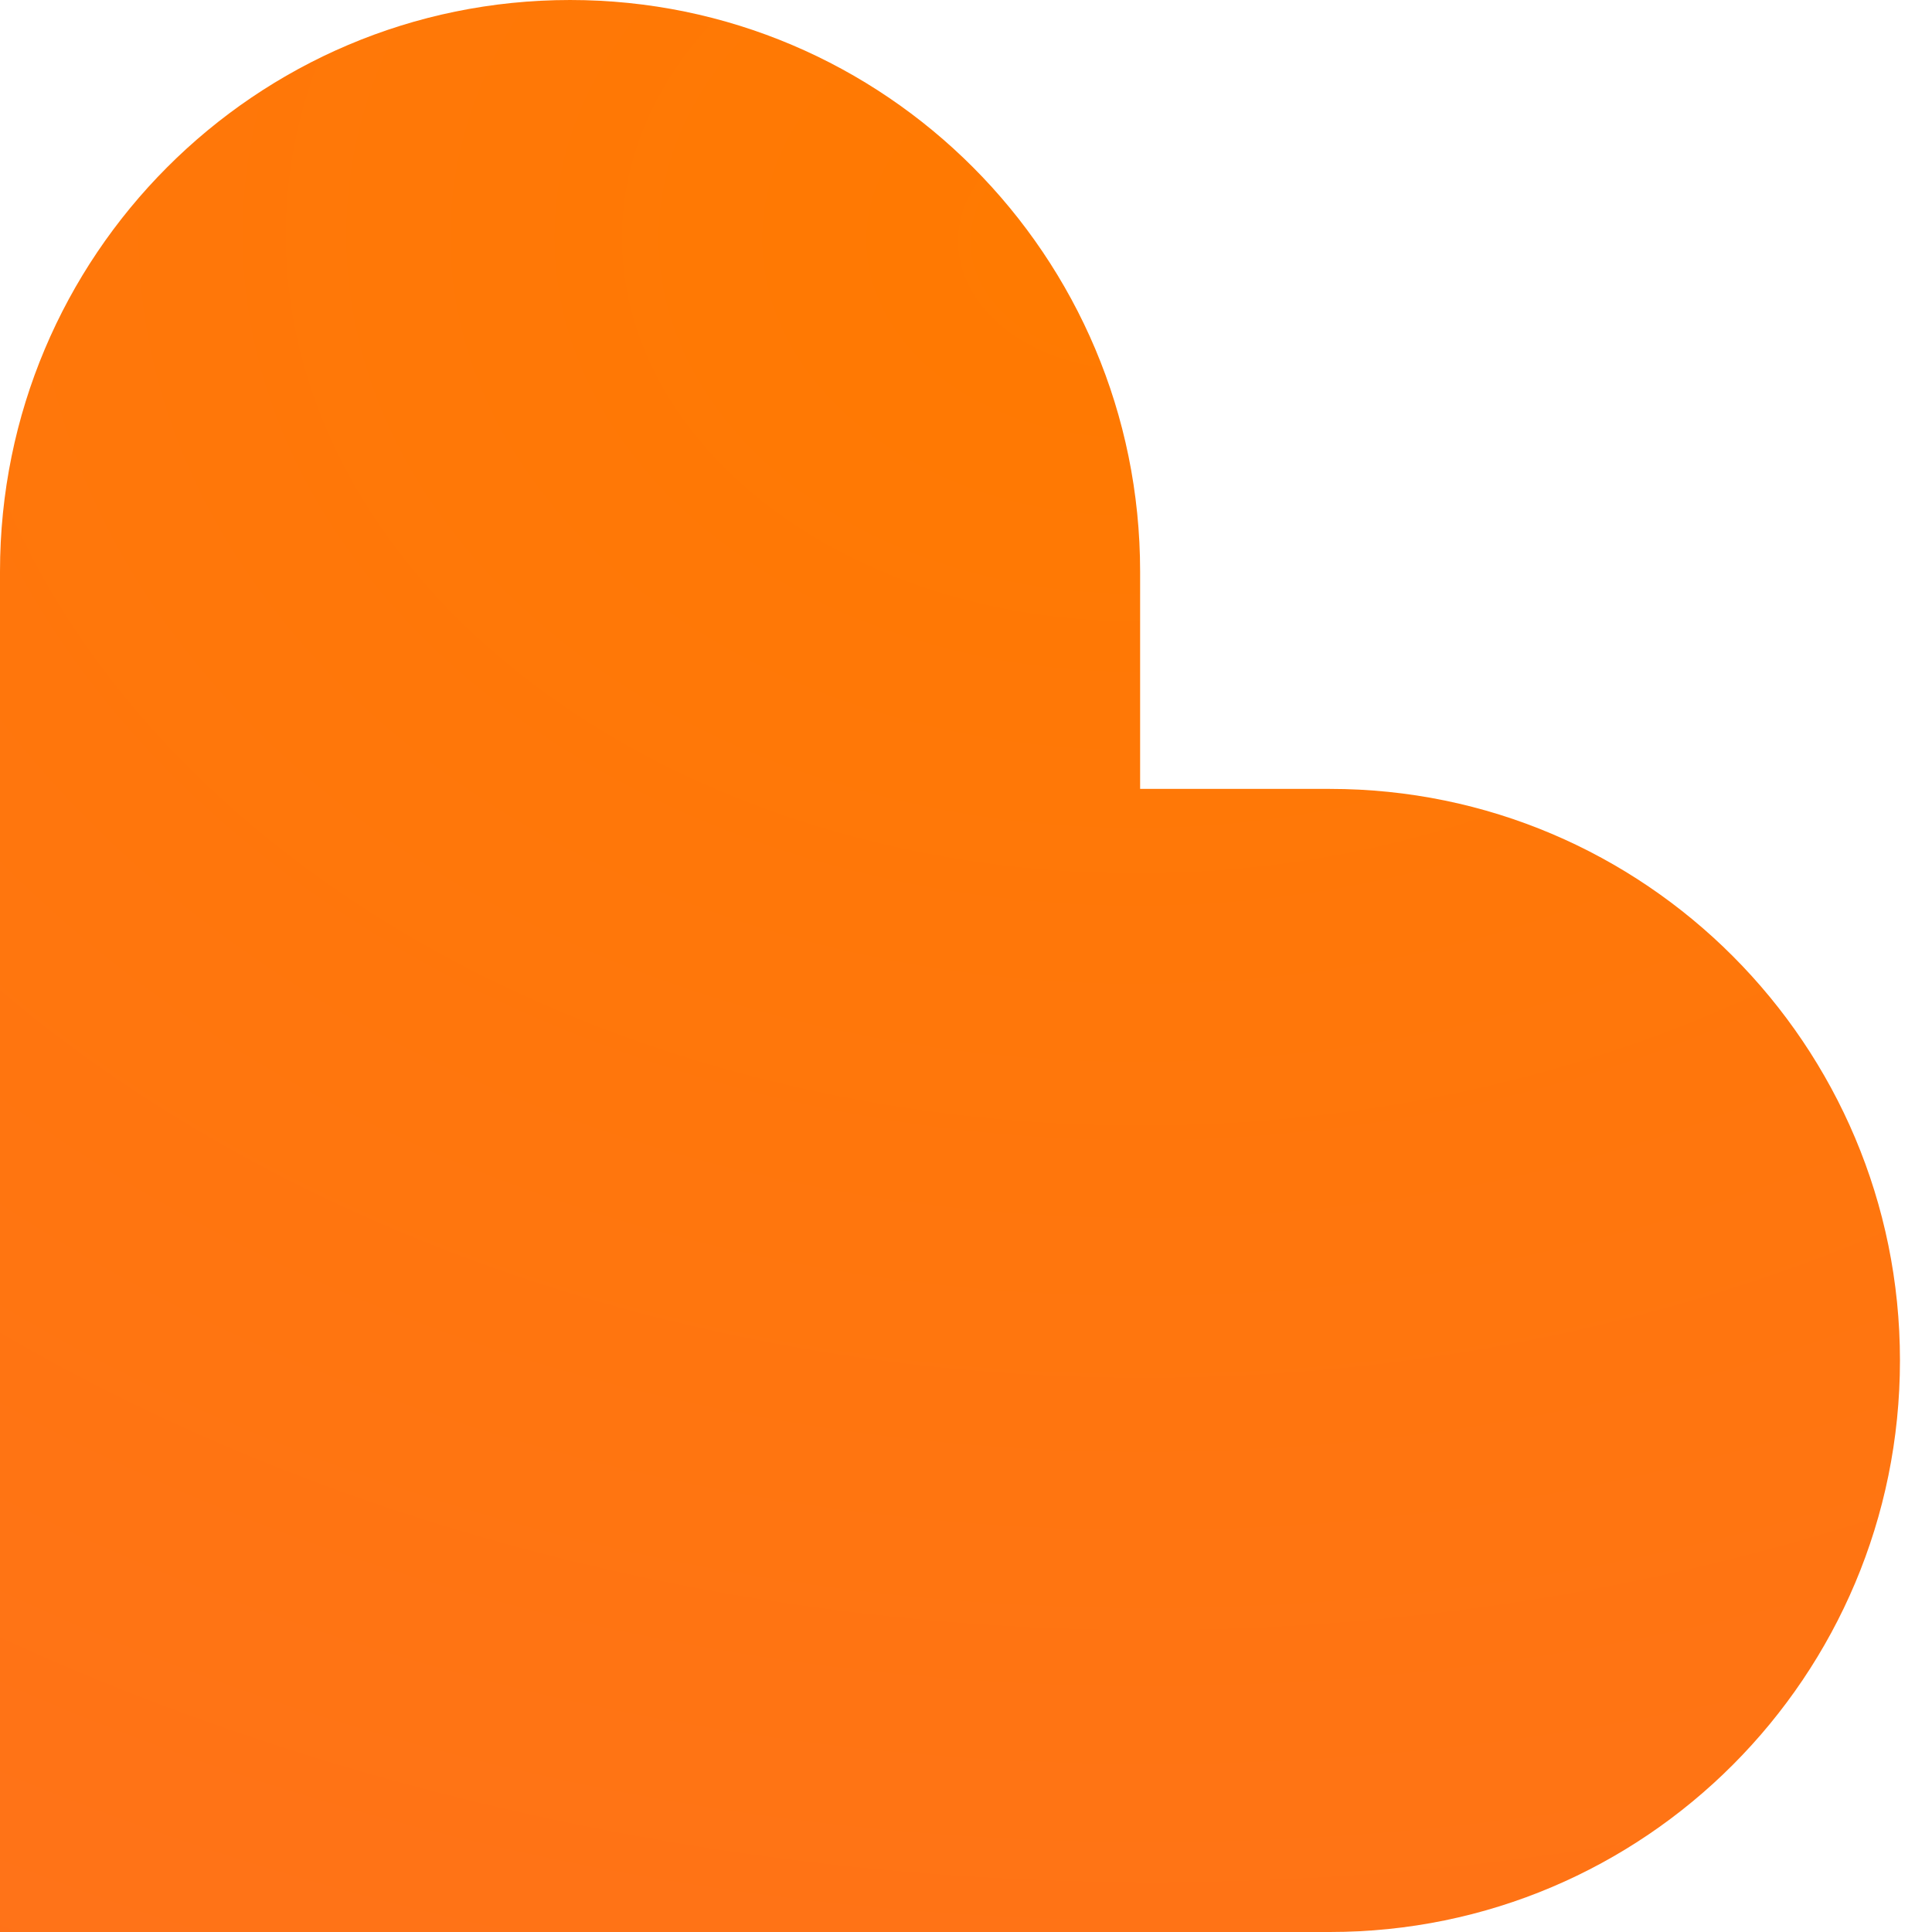
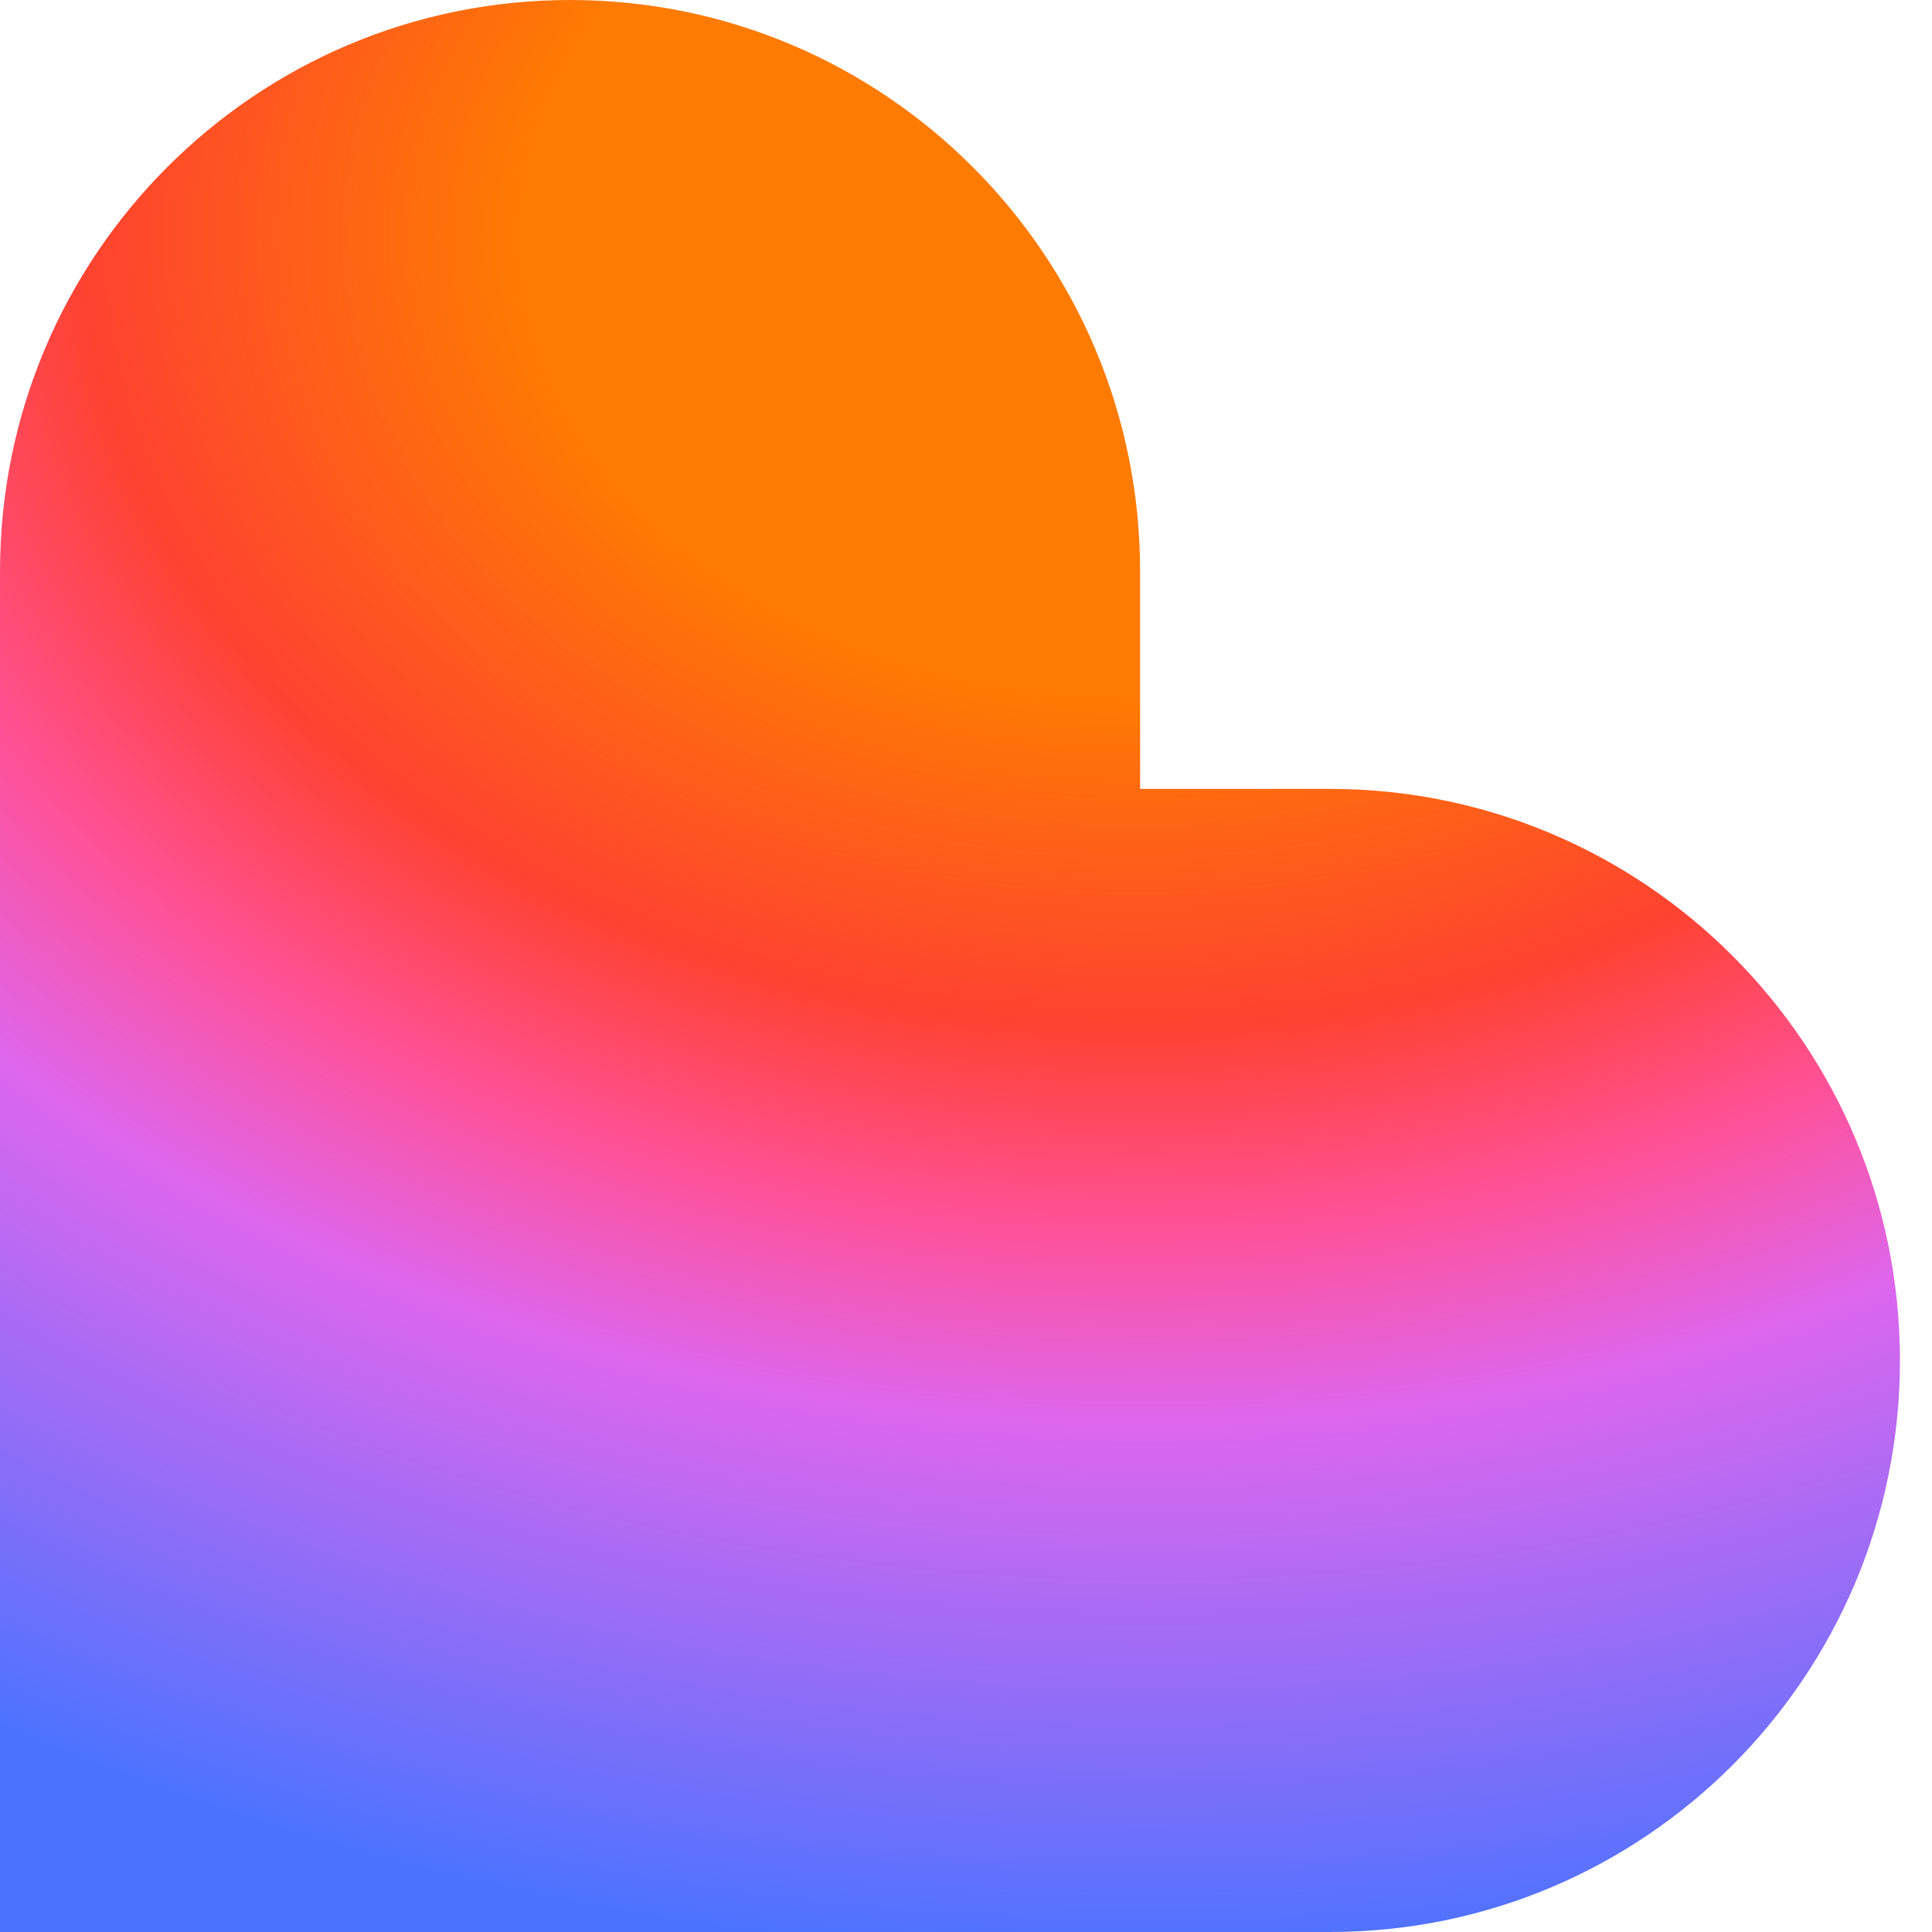
<svg xmlns="http://www.w3.org/2000/svg" height="1em" style="flex:none;line-height:1" viewBox="0 0 24 24" width="1em">
  <path clip-rule="evenodd" d="M7.082 0c3.91 0 7.081 3.179 7.081 7.1v2.7h2.357c3.91 0 7.082 3.178 7.082 7.1 0 3.923-3.17 7.1-7.082 7.1H0V7.1C0 3.18 3.17 0 7.082 0z" fill="url(#lobe-icons-lovable-_R_0_)" fill-rule="evenodd" />
  <defs>
-     <radialGradient cx="0" cy="0" gradientTransform="matrix(-1 22.49999 -30.45394 -1.3535 14 3)" gradientUnits="userSpaceOnUse" id="lobe-icons-lovable-_R_0_">
-       <stop stop-color="#FF7A00" />
-       <stop offset=".5" stop-color="#FF4F8B" />
-       <stop offset="1" stop-color="#8B5CF6" />
+     <radialGradient cx="0" cy="0" gradientTransform="matrix(-1 22.49999 -30.45394 -1.3535 14 3)" gradientUnits="userSpaceOnUse" id="lobe-icons-lovable-_R_0_" r="1">
+       <stop offset=".25" stop-color="#FE7B02" />
+       <stop offset=".433" stop-color="#FE4230" />
+       <stop offset=".548" stop-color="#FE529A" />
+       <stop offset=".654" stop-color="#DD67EE" />
+       <stop offset=".95" stop-color="#4B73FF" />
    </radialGradient>
  </defs>
</svg>
